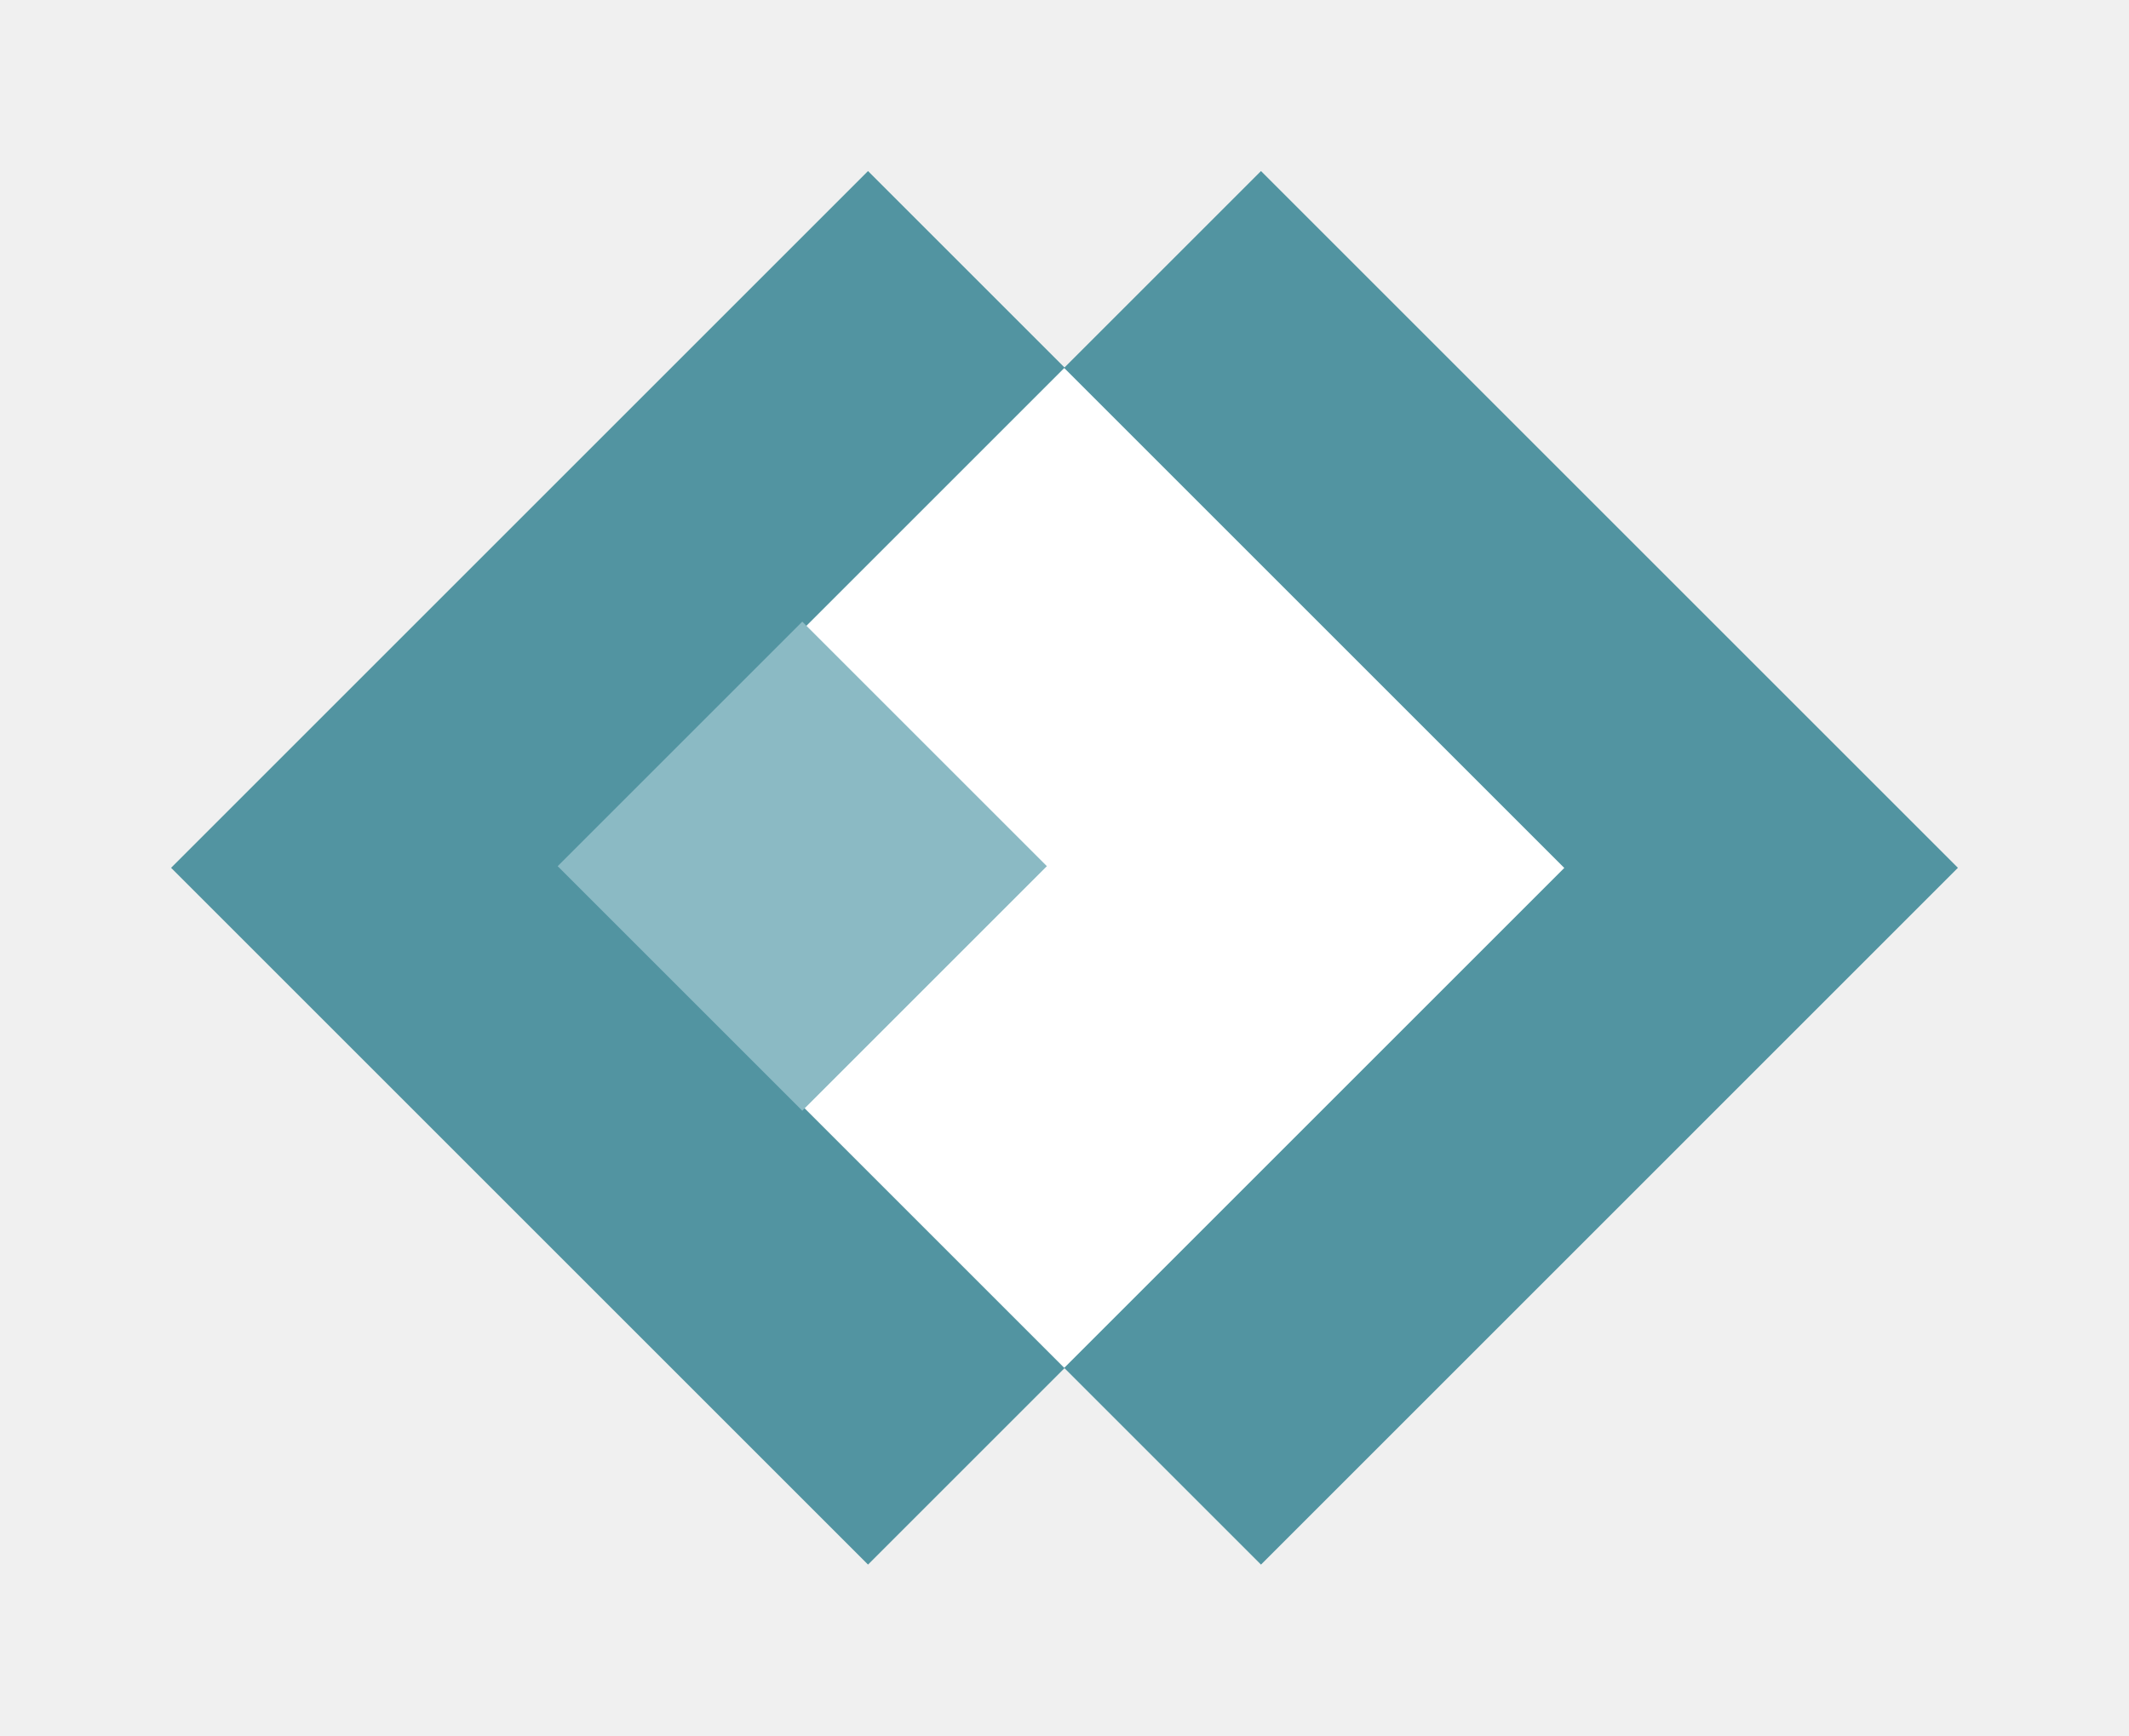
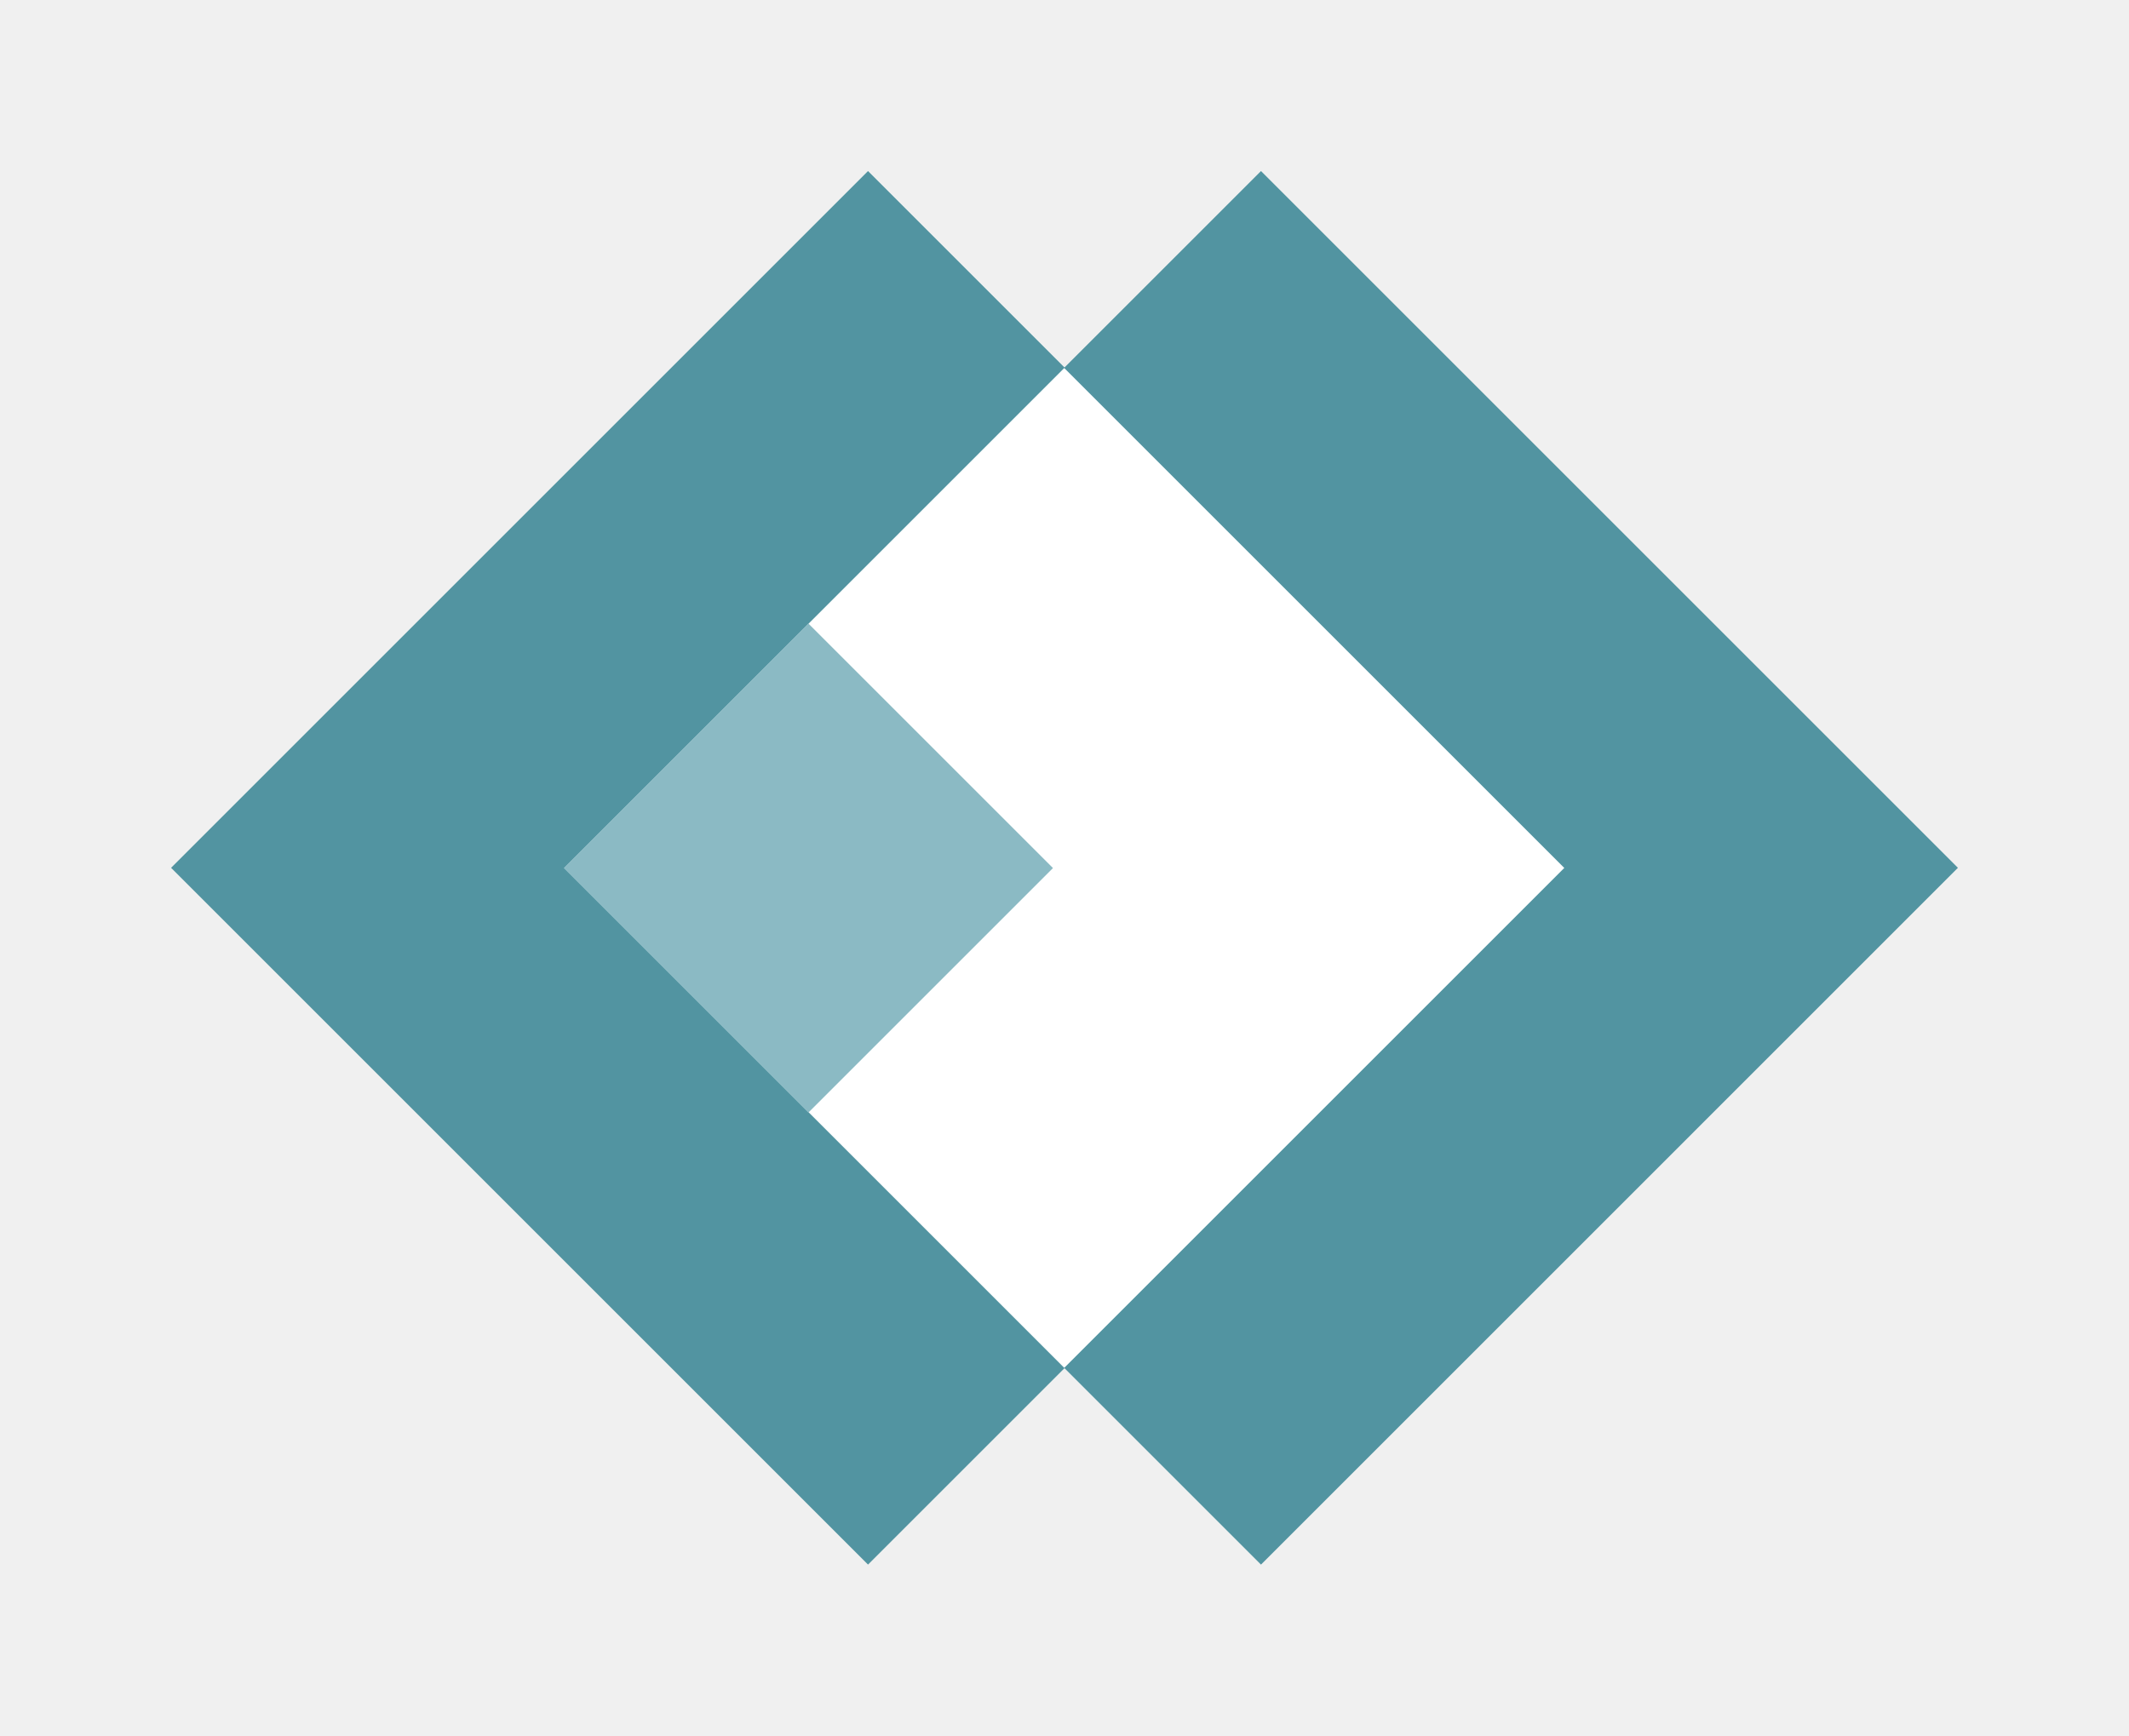
<svg xmlns="http://www.w3.org/2000/svg" width="124.443" height="101.475" viewBox="0 0 124.443 101.475" id="svg4261" version="1.1">
  <defs id="defs4263" />
  <g id="layer1" transform="translate(-177.7158,-264.4819)">
    <path style="clip-rule:evenodd;opacity:1;fill:#5294a1;fill-opacity:1;fill-rule:evenodd;stroke:none;stroke-width:0.245;stroke-miterlimit:4;stroke-dasharray:none;stroke-opacity:1;image-rendering:optimizeQuality;shape-rendering:geometricPrecision;text-rendering:geometricPrecision" d="m 187.716,315.219 40.737,-40.737 40.737,40.737 -40.737,40.737 z" id="rect4211" />
    <path style="clip-rule:evenodd;opacity:1;fill:#5294a1;fill-opacity:1;fill-rule:evenodd;stroke:none;stroke-width:0.245;stroke-miterlimit:4;stroke-dasharray:none;stroke-opacity:1;image-rendering:optimizeQuality;shape-rendering:geometricPrecision;text-rendering:geometricPrecision" d="M 210.684,315.219 251.422,274.482 292.159,315.219 251.422,355.957 Z" id="rect4211-3" />
    <path style="clip-rule:evenodd;opacity:1;fill:#ffffff;fill-opacity:1;fill-rule:evenodd;stroke:none;stroke-width:0.069;stroke-miterlimit:4;stroke-dasharray:none;stroke-opacity:1;image-rendering:optimizeQuality;shape-rendering:geometricPrecision;text-rendering:geometricPrecision" d="m 210.696,315.226 29.227,-29.227 29.227,29.227 -29.227,29.227 z" id="rect4164" />
-     <path style="clip-rule:evenodd;opacity:1;fill:#8bbac4;fill-opacity:1;fill-rule:evenodd;stroke:none;stroke-width:0.245;stroke-miterlimit:4;stroke-dasharray:none;stroke-opacity:1;image-rendering:optimizeQuality;shape-rendering:geometricPrecision;text-rendering:geometricPrecision" d="m 210.313,315.123 14.297,-14.297 14.297,14.297 -14.297,14.297 z" id="rect4211-6" />
+     <path style="clip-rule:evenodd;opacity:1;fill:#8bbac4;fill-opacity:1;fill-rule:evenodd;stroke:none;stroke-width:0.245;stroke-miterlimit:4;stroke-dasharray:none;stroke-opacity:1;image-rendering:optimizeQuality;shape-rendering:geometricPrecision;text-rendering:geometricPrecision" d="m 210.669,315.233 14.297,-14.297 14.297,14.297 -14.297,14.297 z" id="rect4211-6" />
  </g>
  <style type="text/css" id="undefined" />
</svg>
